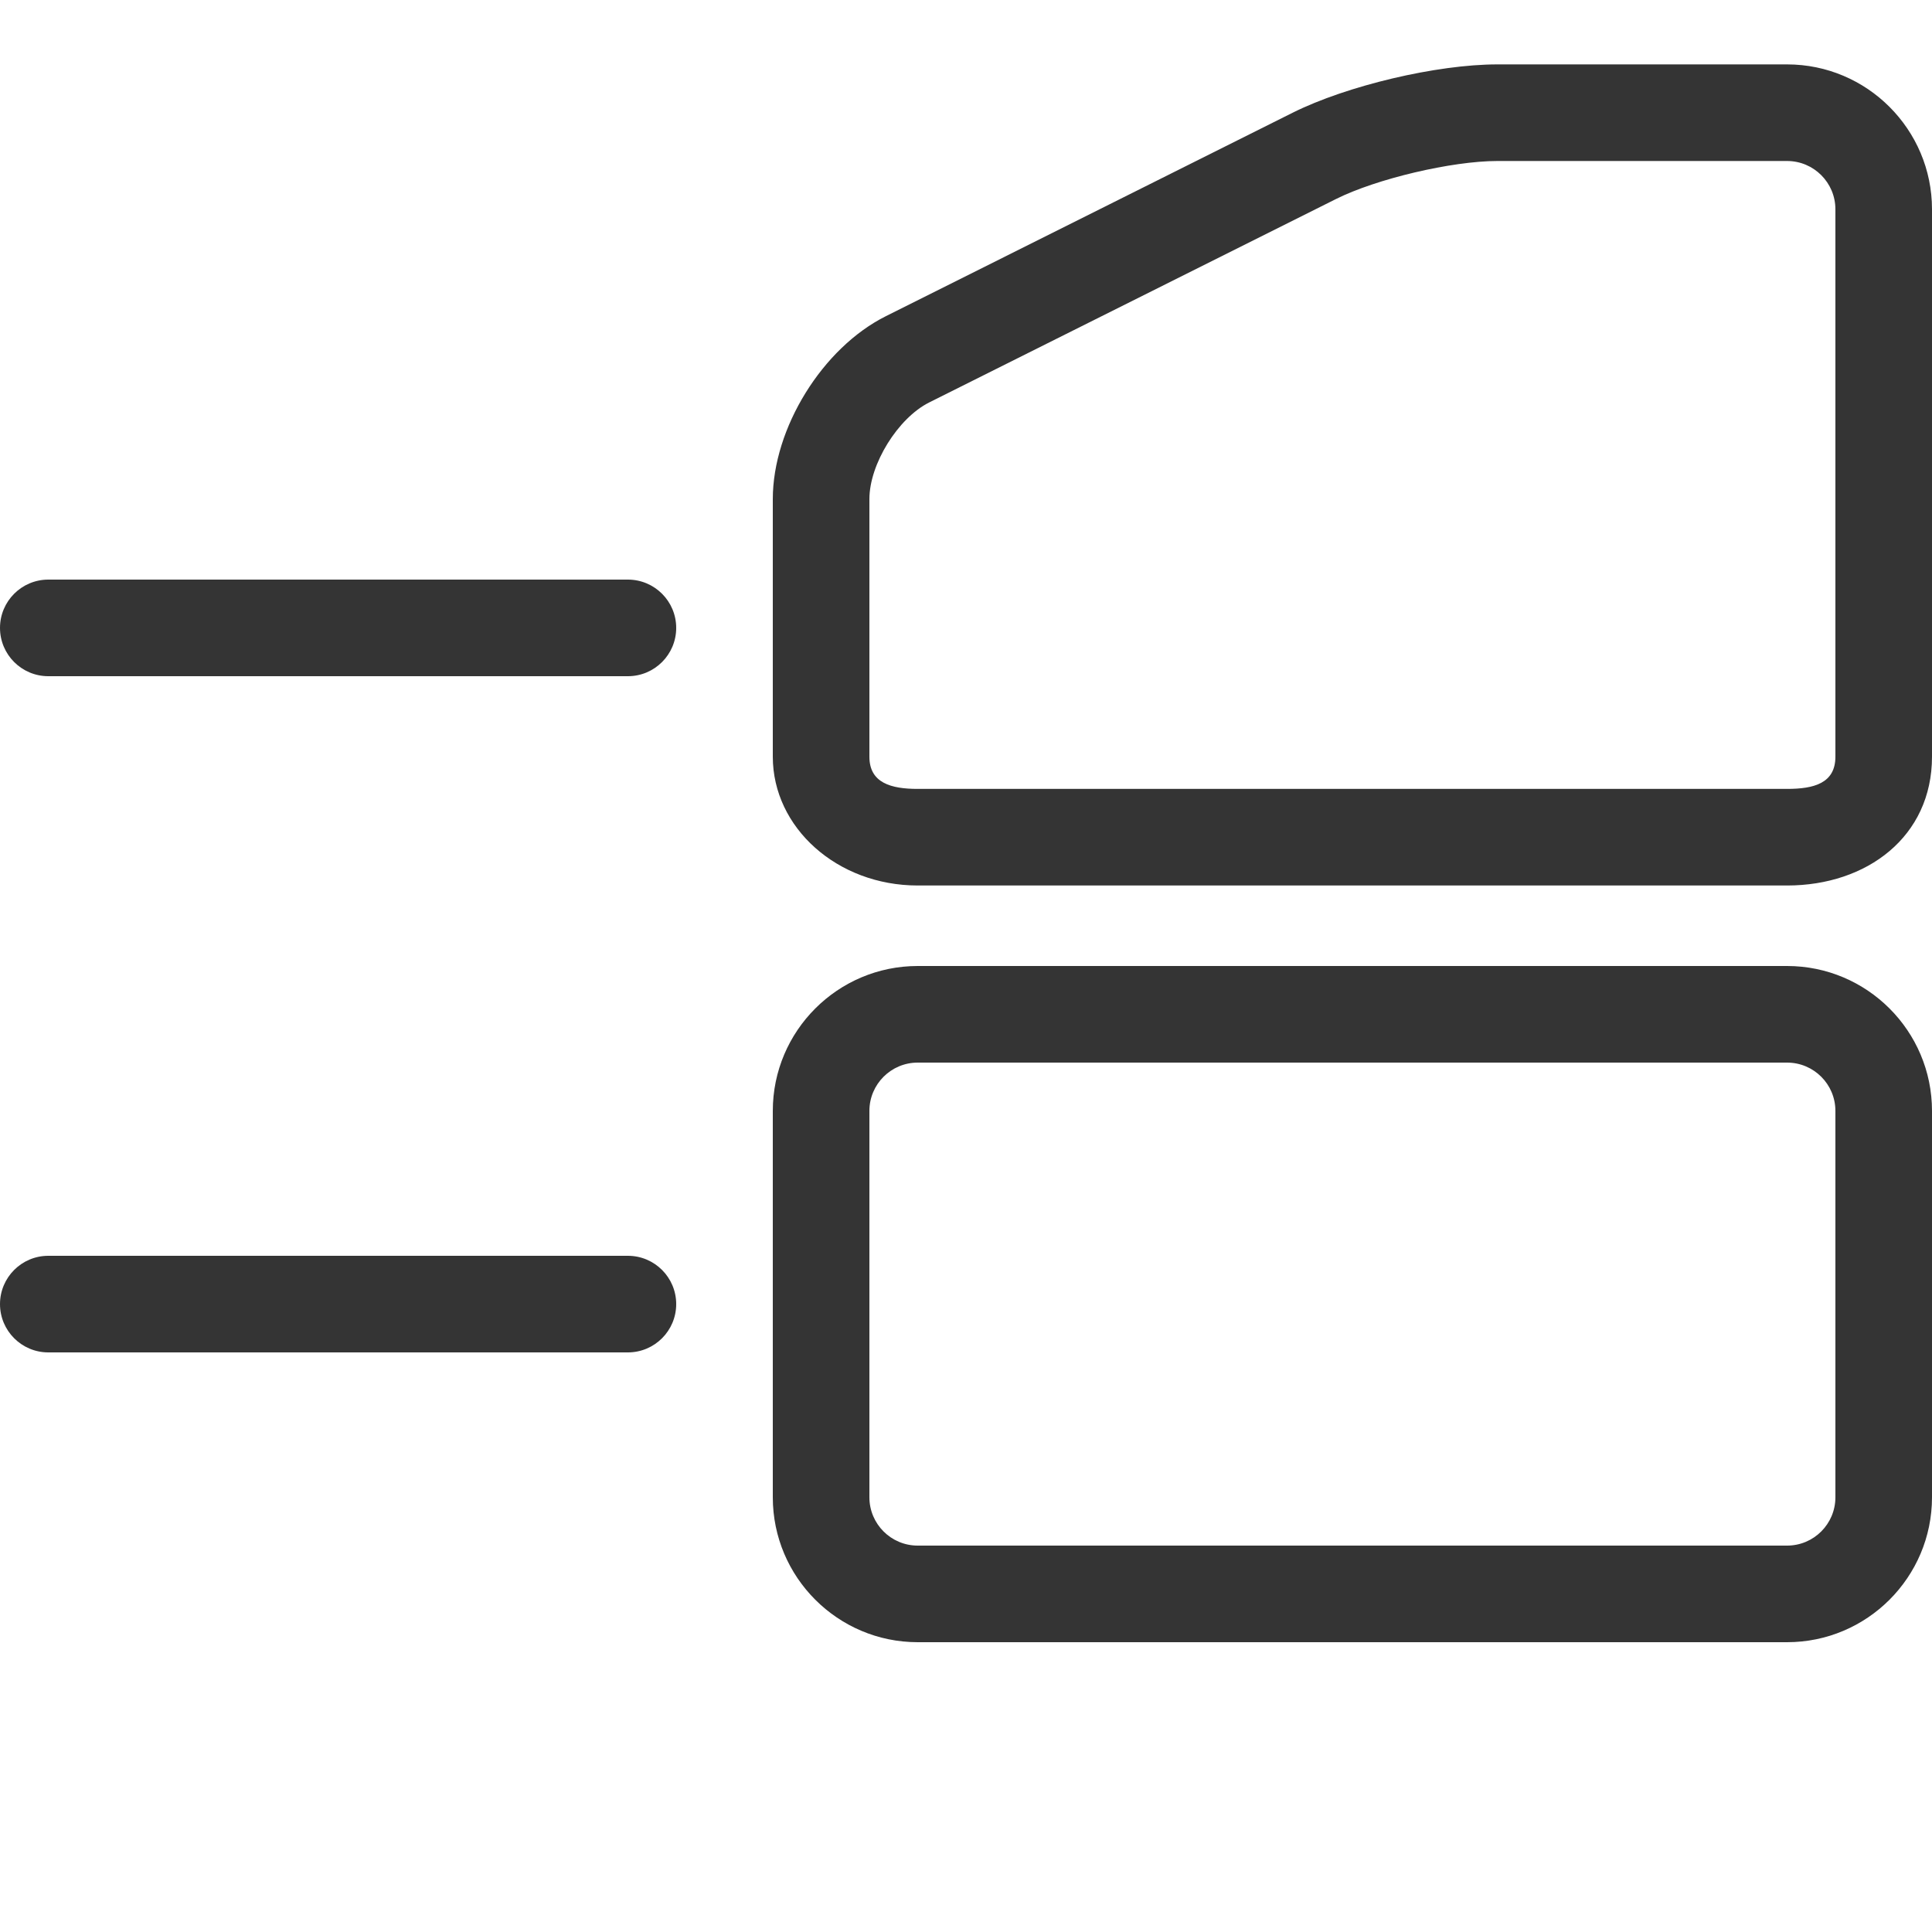
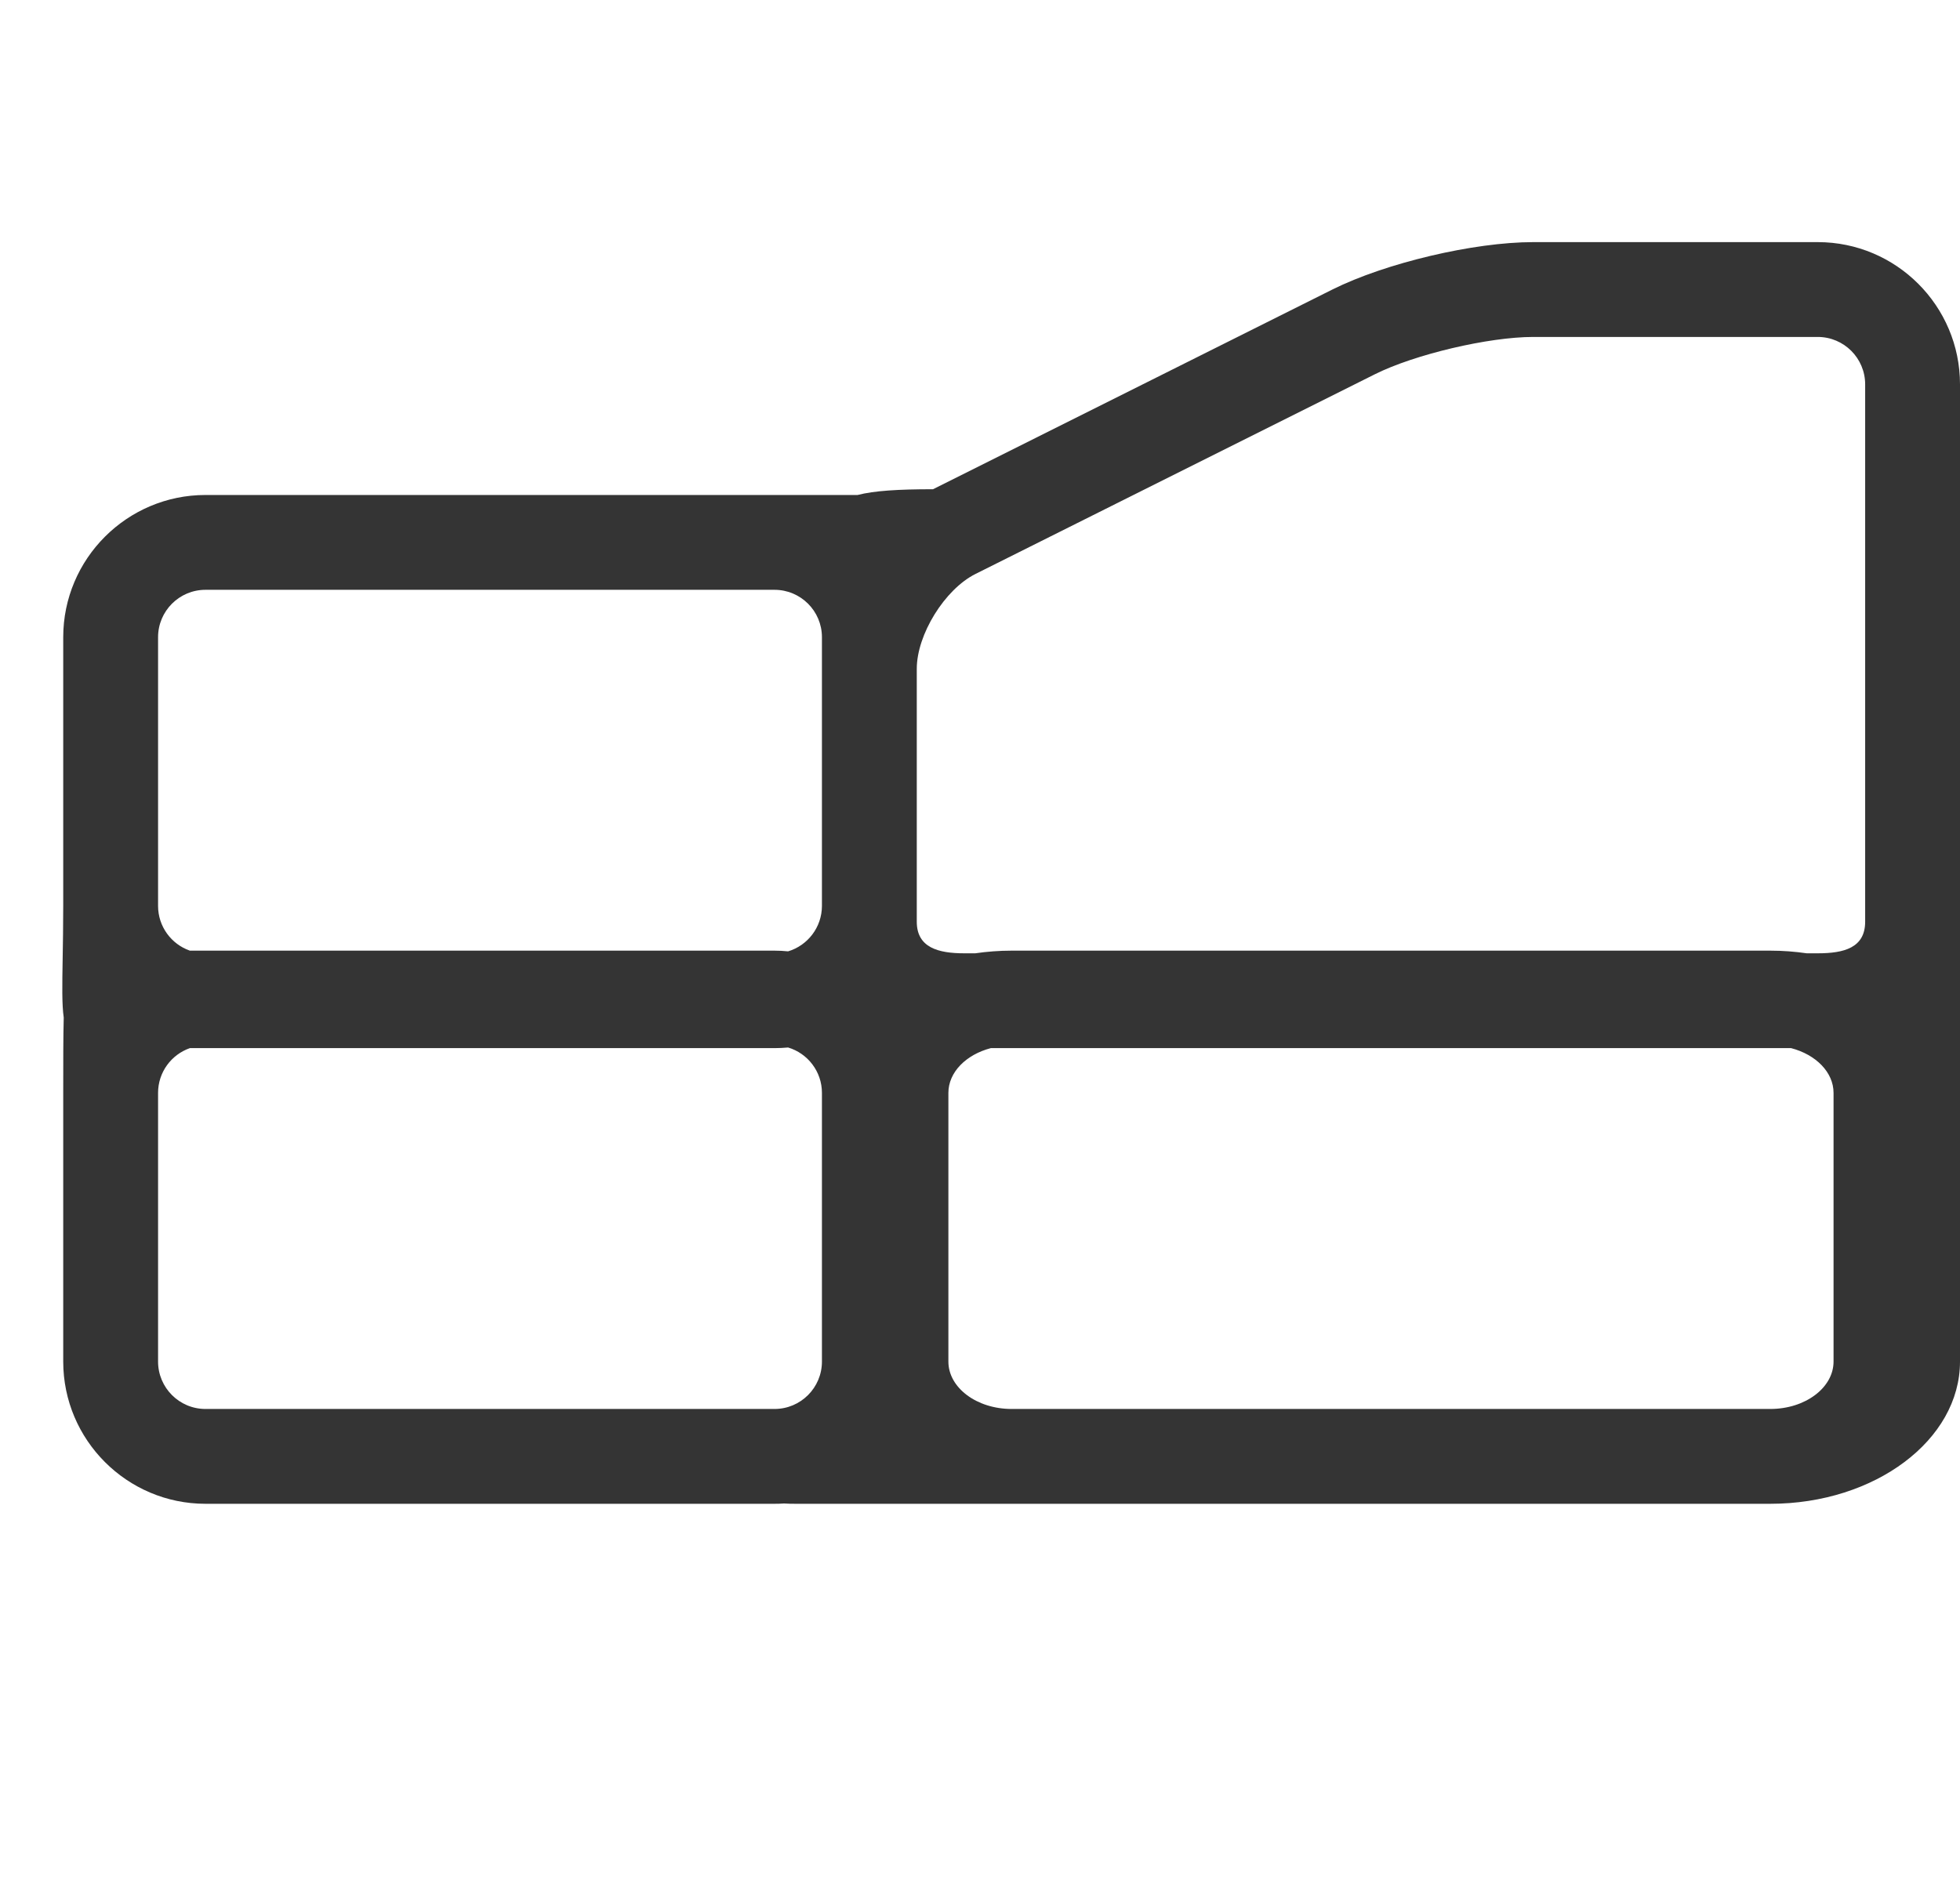
- <svg xmlns="http://www.w3.org/2000/svg" width="30" height="30" viewBox="0 0 30 30" fill="none">
-   <path d="M9.75 10.5H0.75C0.336 10.5 0 10.164 0 9.75C0 9.336 0.336 9 0.75 9H9.75C10.164 9 10.5 9.336 10.5 9.75C10.5 10.164 10.164 10.5 9.75 10.5Z" fill="#343434" />
-   <path d="M9.75 21H0.75C0.336 21 0 20.664 0 20.25C0 19.836 0.336 19.5 0.75 19.5H9.75C10.164 19.5 10.5 19.836 10.5 20.25C10.5 20.664 10.164 21 9.75 21Z" fill="#343434" />
-   <path d="M30 3.25V11.75C30 12.991 28.991 13.75 27.75 13.75L14.25 13.75C13 13.75 12 12.851 12 11.75V7.75C12 6.649 12.771 5.401 13.757 4.909L20.073 1.75C20.915 1.33 22.309 1 23.25 1H27.75C28.991 1 30 2.01 30 3.25ZM13.5 11.75C13.5 12.16 13.84 12.25 14.25 12.25H27.75C28.164 12.25 28.5 12.164 28.5 11.75V3.25C28.5 2.836 28.164 2.5 27.75 2.5H23.25C22.545 2.5 21.373 2.776 20.744 3.091L14.427 6.25C13.943 6.493 13.5 7.207 13.5 7.75V11.75Z" fill="#343434" />
-   <path d="M12 23.25V17.25C12 16.009 13.009 15 14.25 15H27.75C28.991 15 30 16.009 30 17.25V23.25C30 24.491 28.991 25.5 27.75 25.5H14.25C13.009 25.5 12 24.491 12 23.25ZM14.25 16.5C13.836 16.5 13.5 16.836 13.5 17.25V23.25C13.5 23.664 13.836 24 14.25 24H27.75C28.164 24 28.5 23.664 28.5 23.25V17.25C28.5 16.836 28.164 16.5 27.75 16.5H14.25Z" fill="#343434" />
+ <svg xmlns="http://www.w3.org/2000/svg" width="31" height="30" viewBox="0 0 31 30" fill="none">
+   <path fill-rule="evenodd" clip-rule="evenodd" d="M31 17.464V6.08C31 4.839 29.991 3.83 28.75 3.83H24.25C23.309 3.83 21.915 4.16 21.073 4.58L14.757 7.739C14.203 7.739 13.824 7.763 13.564 7.83H12.25H3.25C2.01 7.83 1 8.839 1 10.08V14.33C1 14.651 0.995 14.927 0.991 15.163C0.984 15.589 0.978 15.887 1.008 16.096C1 16.4 1 16.79 1 17.288V21.538C1 22.779 2.01 23.788 3.25 23.788H12.25C12.3 23.788 12.35 23.787 12.4 23.783C12.455 23.787 12.516 23.788 12.584 23.788H28C29.654 23.788 31 22.779 31 21.538V17.469C31 17.468 31 17.466 31 17.464ZM15.671 16.58L28.329 16.58C28.72 16.682 29 16.961 29 17.288V21.538C29 21.952 28.552 22.288 28 22.288H16C15.448 22.288 15 21.952 15 21.538V17.288C15 16.961 15.28 16.682 15.671 16.58ZM28.576 15.08H28.75C29.164 15.08 29.5 14.994 29.5 14.58V6.08C29.5 5.666 29.164 5.33 28.75 5.33H24.25C23.545 5.33 22.373 5.606 21.744 5.921L15.427 9.08C14.943 9.323 14.5 10.037 14.5 10.58V14.33V14.58C14.5 14.99 14.84 15.08 15.25 15.08H15.425C15.611 15.053 15.803 15.038 16 15.038H28C28.197 15.038 28.389 15.053 28.576 15.08ZM2.5 14.33C2.5 14.657 2.71 14.936 3.003 15.038H12.25C12.323 15.038 12.394 15.042 12.465 15.049C12.774 14.956 12.999 14.67 13 14.331L13 14.33V10.08L13 10.078C12.999 9.665 12.664 9.33 12.25 9.33H3.25C2.836 9.33 2.5 9.666 2.5 10.08V14.33ZM2.5 17.288C2.5 16.961 2.71 16.682 3.003 16.58H12.25C12.323 16.58 12.394 16.576 12.465 16.57C12.774 16.662 13 16.949 13 17.288V21.538C13 21.952 12.664 22.288 12.25 22.288H3.25C2.836 22.288 2.5 21.952 2.5 21.538V17.288Z" fill="#343434" />
</svg>
